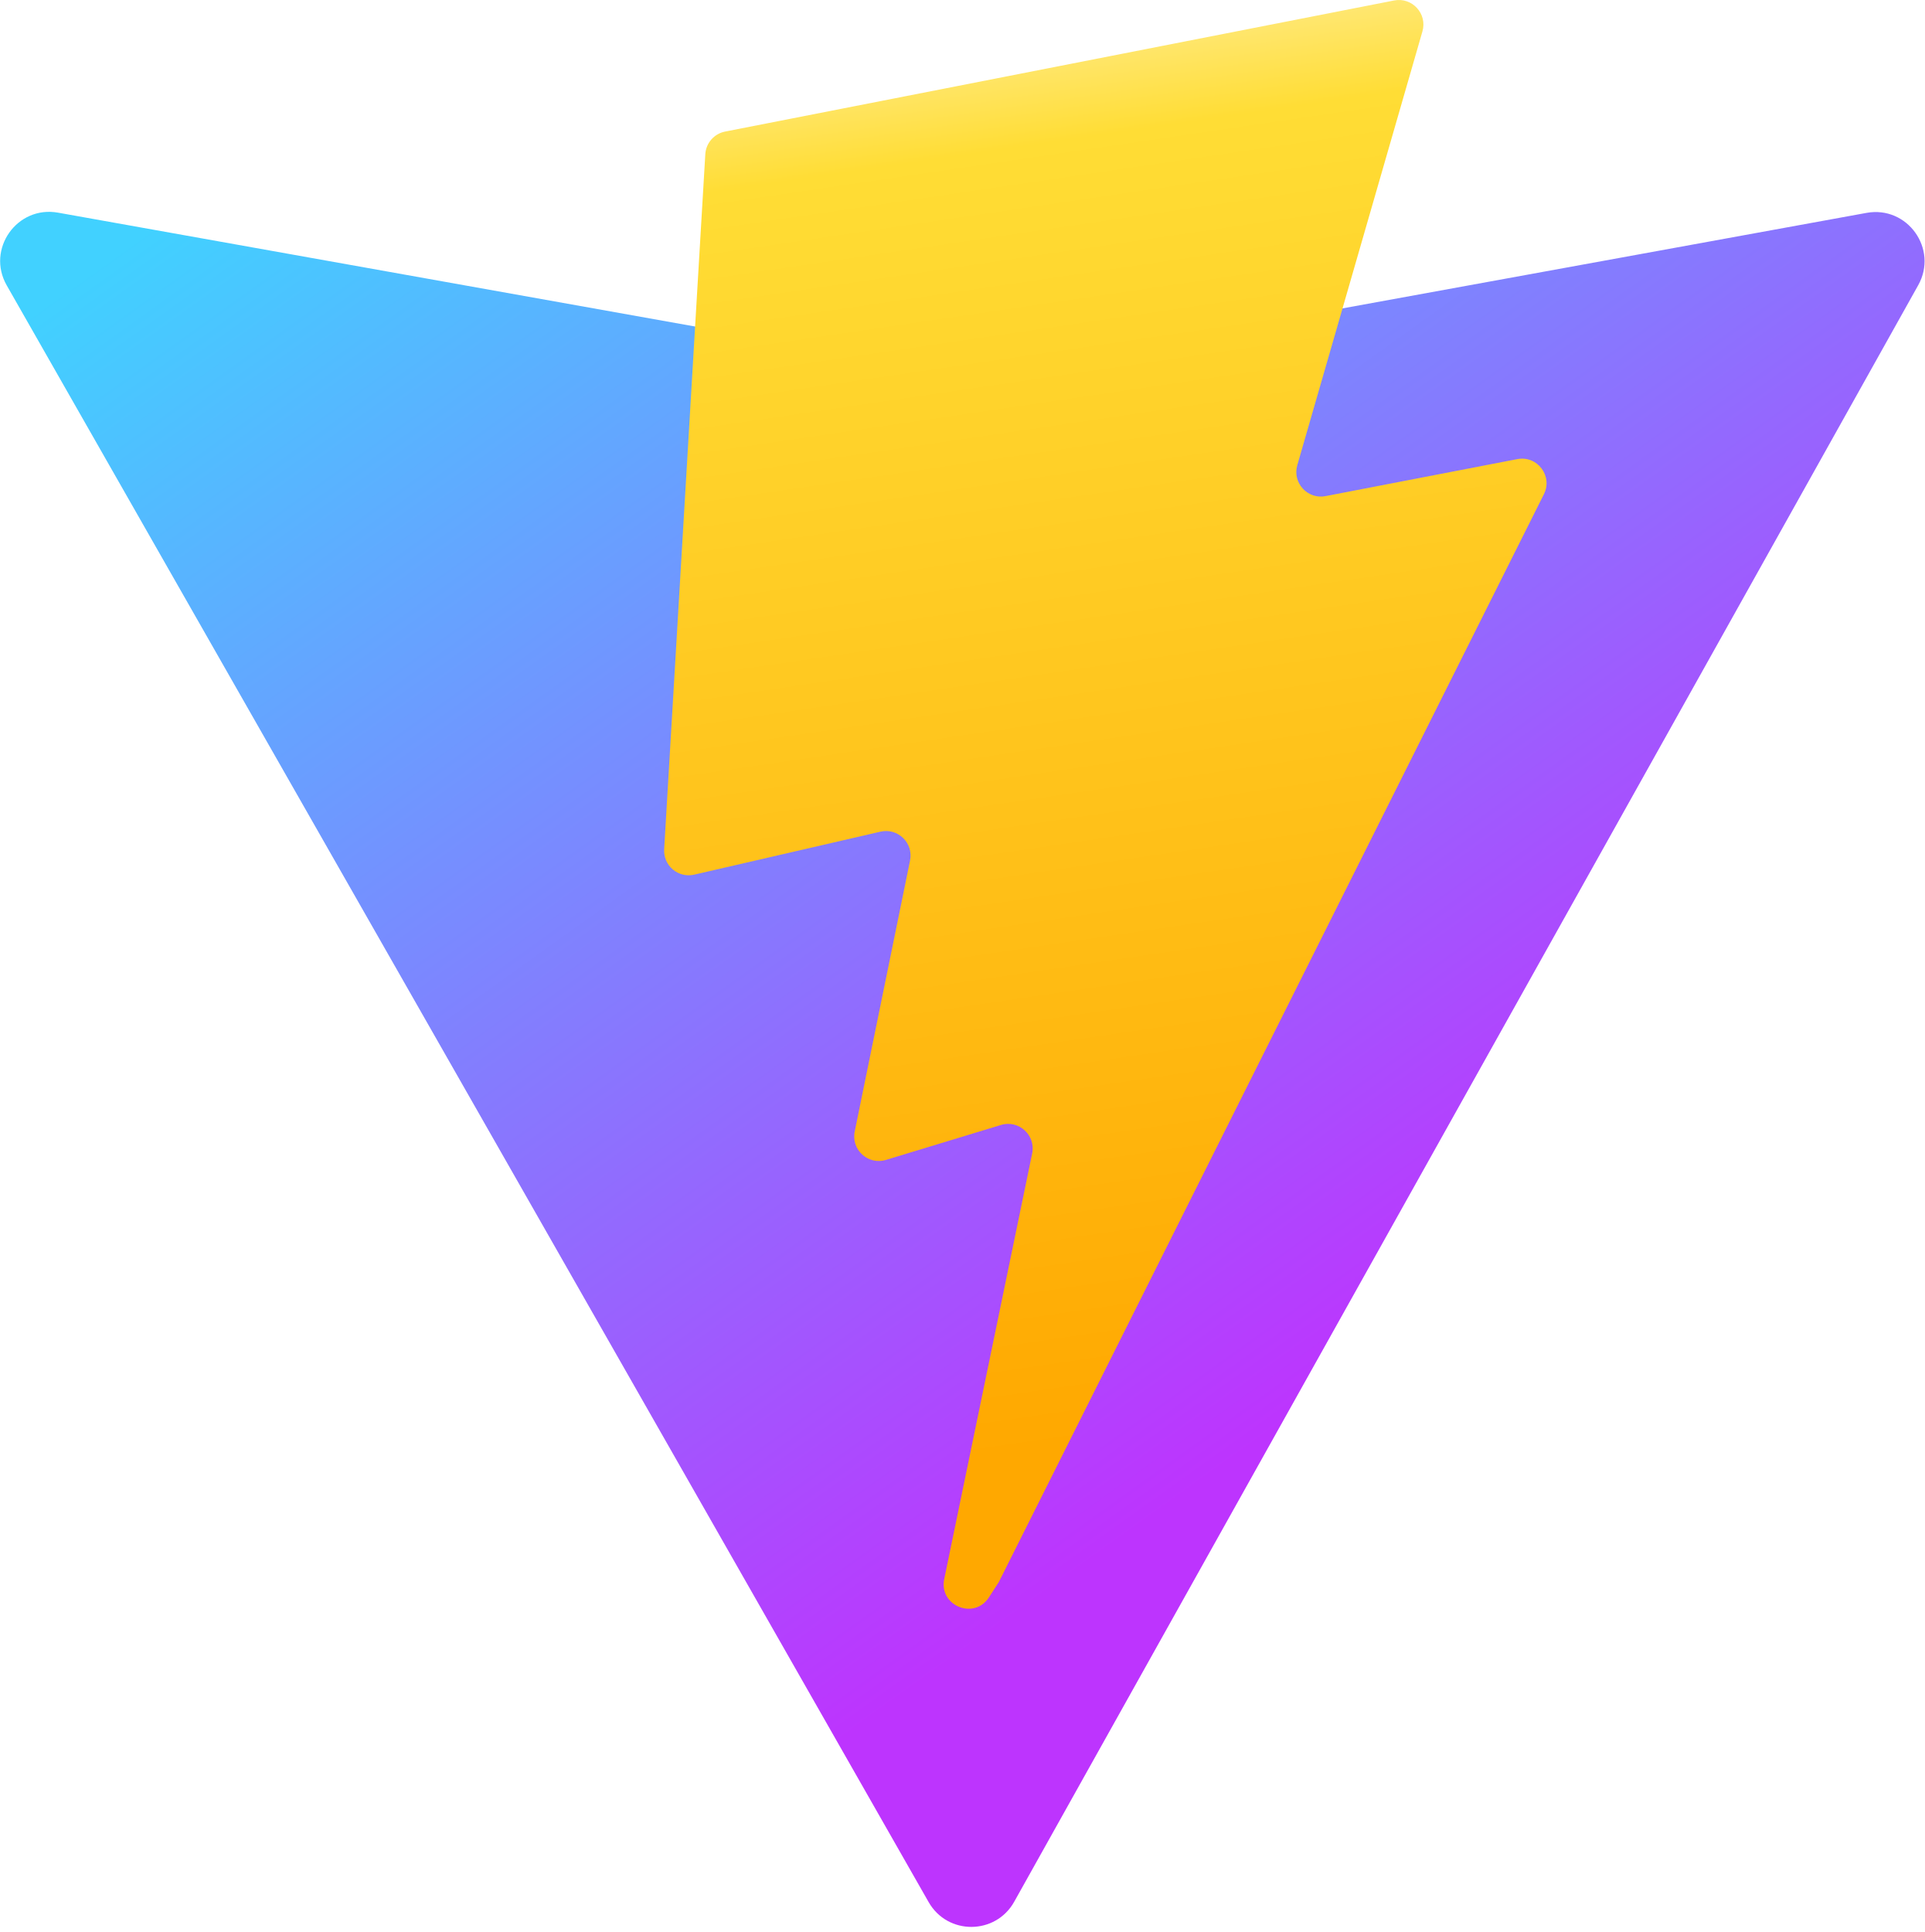
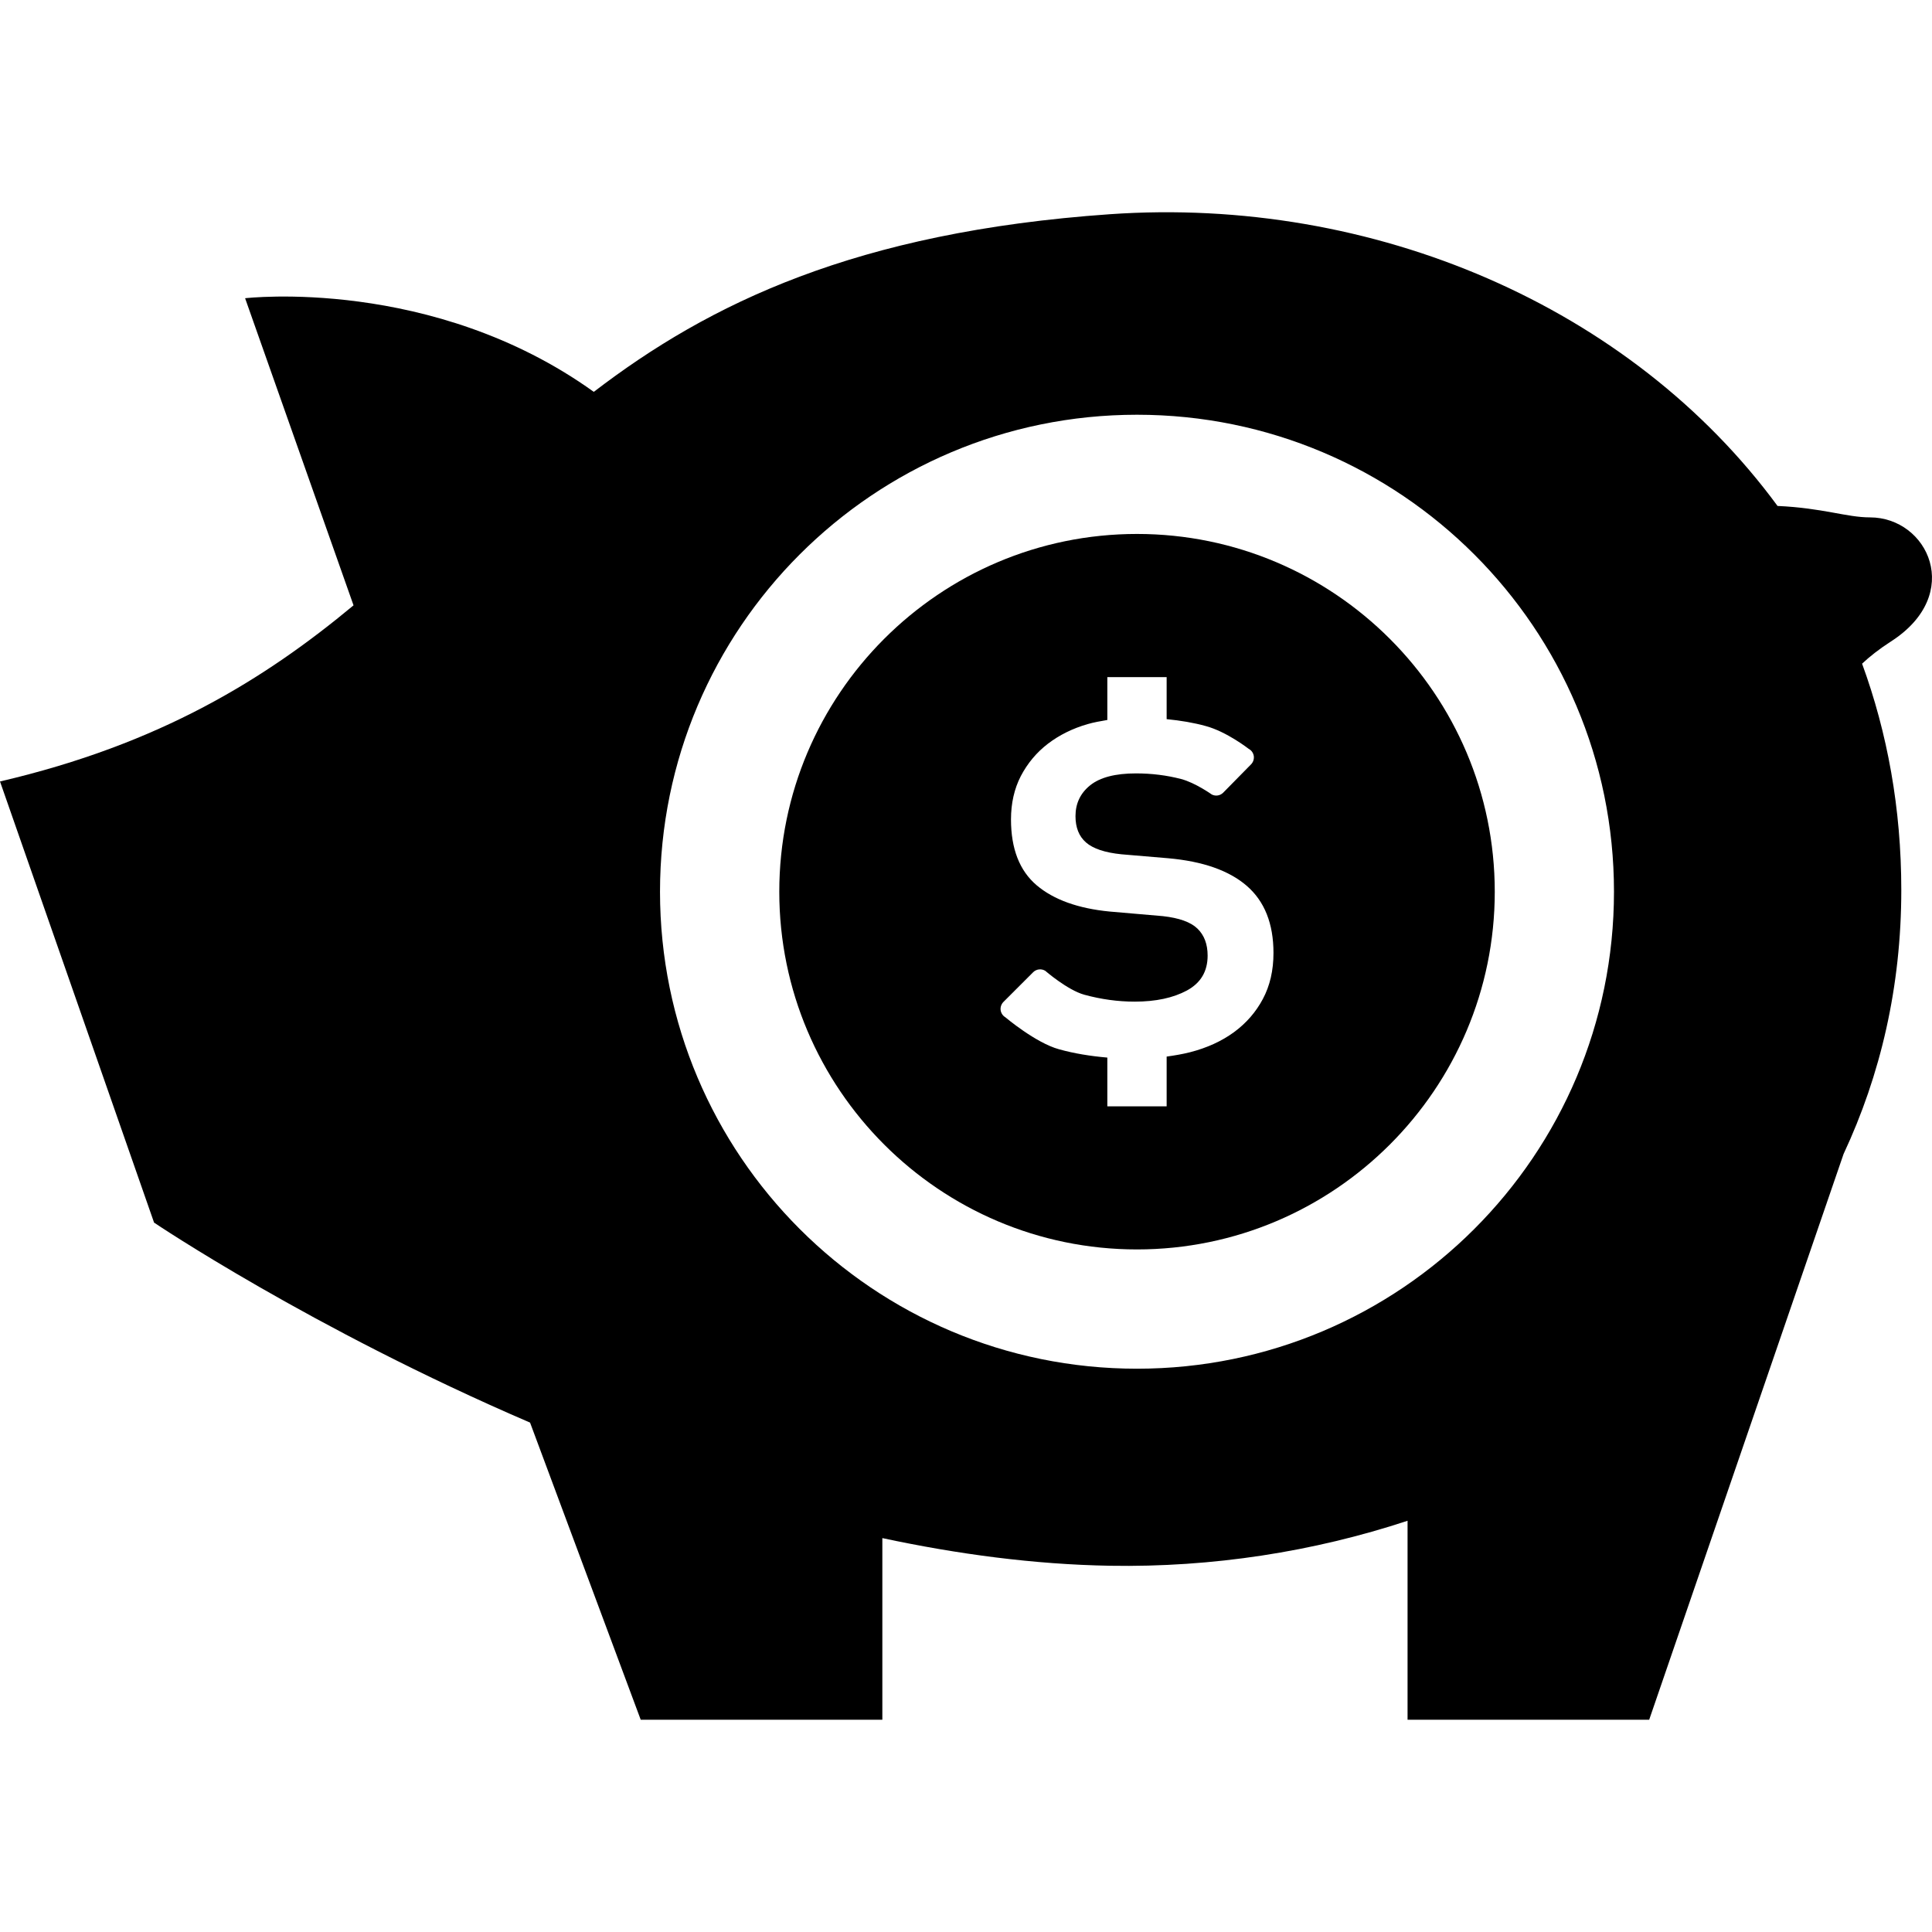
- <svg xmlns="http://www.w3.org/2000/svg" aria-hidden="true" role="img" class="iconify iconify--logos" width="31.88" height="32" preserveAspectRatio="xMidYMid meet" viewBox="0 0 256 257">
-   <defs>
-     <linearGradient id="IconifyId1813088fe1fbc01fb466" x1="-.828%" x2="57.636%" y1="7.652%" y2="78.411%">
-       <stop offset="0%" stop-color="#41D1FF" />
-       <stop offset="100%" stop-color="#BD34FE" />
-     </linearGradient>
-     <linearGradient id="IconifyId1813088fe1fbc01fb467" x1="43.376%" x2="50.316%" y1="2.242%" y2="89.03%">
-       <stop offset="0%" stop-color="#FFEA83" />
-       <stop offset="8.333%" stop-color="#FFDD35" />
-       <stop offset="100%" stop-color="#FFA800" />
-     </linearGradient>
-   </defs>
-   <path fill="url(#IconifyId1813088fe1fbc01fb466)" d="M255.153 37.938L134.897 252.976c-2.483 4.44-8.862 4.466-11.382.048L.875 37.958c-2.746-4.814 1.371-10.646 6.827-9.67l120.385 21.517a6.537 6.537 0 0 0 2.322-.004l117.867-21.483c5.438-.991 9.574 4.796 6.877 9.62Z" />
-   <path fill="url(#IconifyId1813088fe1fbc01fb467)" d="M185.432.063L96.44 17.501a3.268 3.268 0 0 0-2.634 3.014l-5.474 92.456a3.268 3.268 0 0 0 3.997 3.378l24.777-5.718c2.318-.535 4.413 1.507 3.936 3.838l-7.361 36.047c-.495 2.426 1.782 4.5 4.151 3.78l15.304-4.649c2.372-.72 4.652 1.36 4.15 3.788l-11.698 56.621c-.732 3.542 3.979 5.473 5.943 2.437l1.313-2.028l72.516-144.72c1.215-2.423-.88-5.186-3.54-4.672l-25.505 4.922c-2.396.462-4.435-1.77-3.759-4.114l16.646-57.705c.677-2.35-1.37-4.583-3.769-4.113Z" />
+ <svg xmlns="http://www.w3.org/2000/svg" version="1.1" id="_x32_" width="800px" height="800px" viewBox="0 0 512 512" xml:space="preserve">
+   <style type="text/css">
+ 
+ 	.st0{fill:#000000;}
+ 
+ </style>
+   <g>
+     <path class="st0" d="M301.315,141.503c-52.281,0-94.797,42.531-94.797,94.813c0,52.266,42.516,94.797,94.797,94.797   s94.813-42.531,94.813-94.797C396.127,184.035,353.596,141.503,301.315,141.503z M334.674,264.738   c-1.859,3.5-4.422,6.422-7.672,8.813c-3.234,2.359-7.141,4.156-11.672,5.313c-1.984,0.5-4.031,0.844-6.156,1.141v13.188h-15.719   v-12.922c-4.484-0.391-8.781-1.078-12.797-2.203c-6.172-1.672-14.234-8.484-14.234-8.484c-0.688-0.406-1.141-1.109-1.25-1.906   c-0.094-0.781,0.188-1.578,0.734-2.141l7.891-7.891c0.859-0.844,2.172-1,3.203-0.375c0,0,5.906,5.125,10.359,6.344   c4.469,1.219,8.906,1.828,13.344,1.828c5.578,0,10.188-0.984,13.844-2.953c3.672-2,5.484-5.063,5.484-9.25   c0-3.016-0.891-5.406-2.703-7.156c-1.797-1.734-4.844-2.813-9.141-3.297l-14.125-1.219c-8.359-0.813-14.828-3.141-19.344-6.969   c-4.531-3.844-6.797-9.672-6.797-17.438c0-4.297,0.875-8.141,2.609-11.5c1.766-3.359,4.125-6.219,7.156-8.547   c3.031-2.313,6.531-4.063,10.547-5.219c1.672-0.484,3.422-0.781,5.219-1.094v-11.359h15.719v11.141   c3.672,0.359,7.172,0.938,10.422,1.844c5.531,1.5,11.328,6.031,11.328,6.031c0.719,0.375,1.219,1.078,1.344,1.891   c0.109,0.828-0.156,1.625-0.719,2.203l-7.391,7.516c-0.797,0.797-2,1-3.016,0.484c0,0-4.375-3.125-8.156-4.109   s-7.766-1.484-11.938-1.484c-5.469,0-9.5,1.047-12.125,3.141c-2.609,2.094-3.906,4.828-3.906,8.188   c0,3.016,0.922,5.344,2.781,6.969s5,2.703,9.422,3.141l12.375,1.047c9.172,0.813,16.109,3.25,20.813,7.313   c4.703,4.078,7.078,10,7.078,17.781C337.487,257.191,336.534,261.253,334.674,264.738z" />
+     <path class="st0" d="M495.565,137.113c-6.203,0-12.422-2.484-24.5-3.031C432.237,81.238,364.002,51.91,294.143,56.769   c-67.359,4.703-106.328,23.734-136.781,47.078c-42.719-30.672-92.406-24.813-92.406-24.813l28.734,81.391   c-23.422,19.469-51.172,36.766-93.688,46.672l40.828,116.906c0,0,41.609,28.063,99.641,53l29.328,78.75h64.031v-48.14   c19.953,4.265,40.281,6.984,60.313,7.328c27.078,0.469,53.906-3.688,78.875-11.921v52.734h64.032l51.516-149.937   c9.766-20.875,15.297-44.281,15.297-69.953c0-21.578-3.688-41.656-10.391-59.984c2-1.875,4.484-3.844,7.656-5.891   C520.612,157.472,510.878,137.113,495.565,137.113z M301.315,362.722c-69.813,0-126.406-56.594-126.406-126.406   S231.502,109.91,301.315,109.91s126.407,56.594,126.407,126.406S371.127,362.722,301.315,362.722z" />
+   </g>
</svg>
